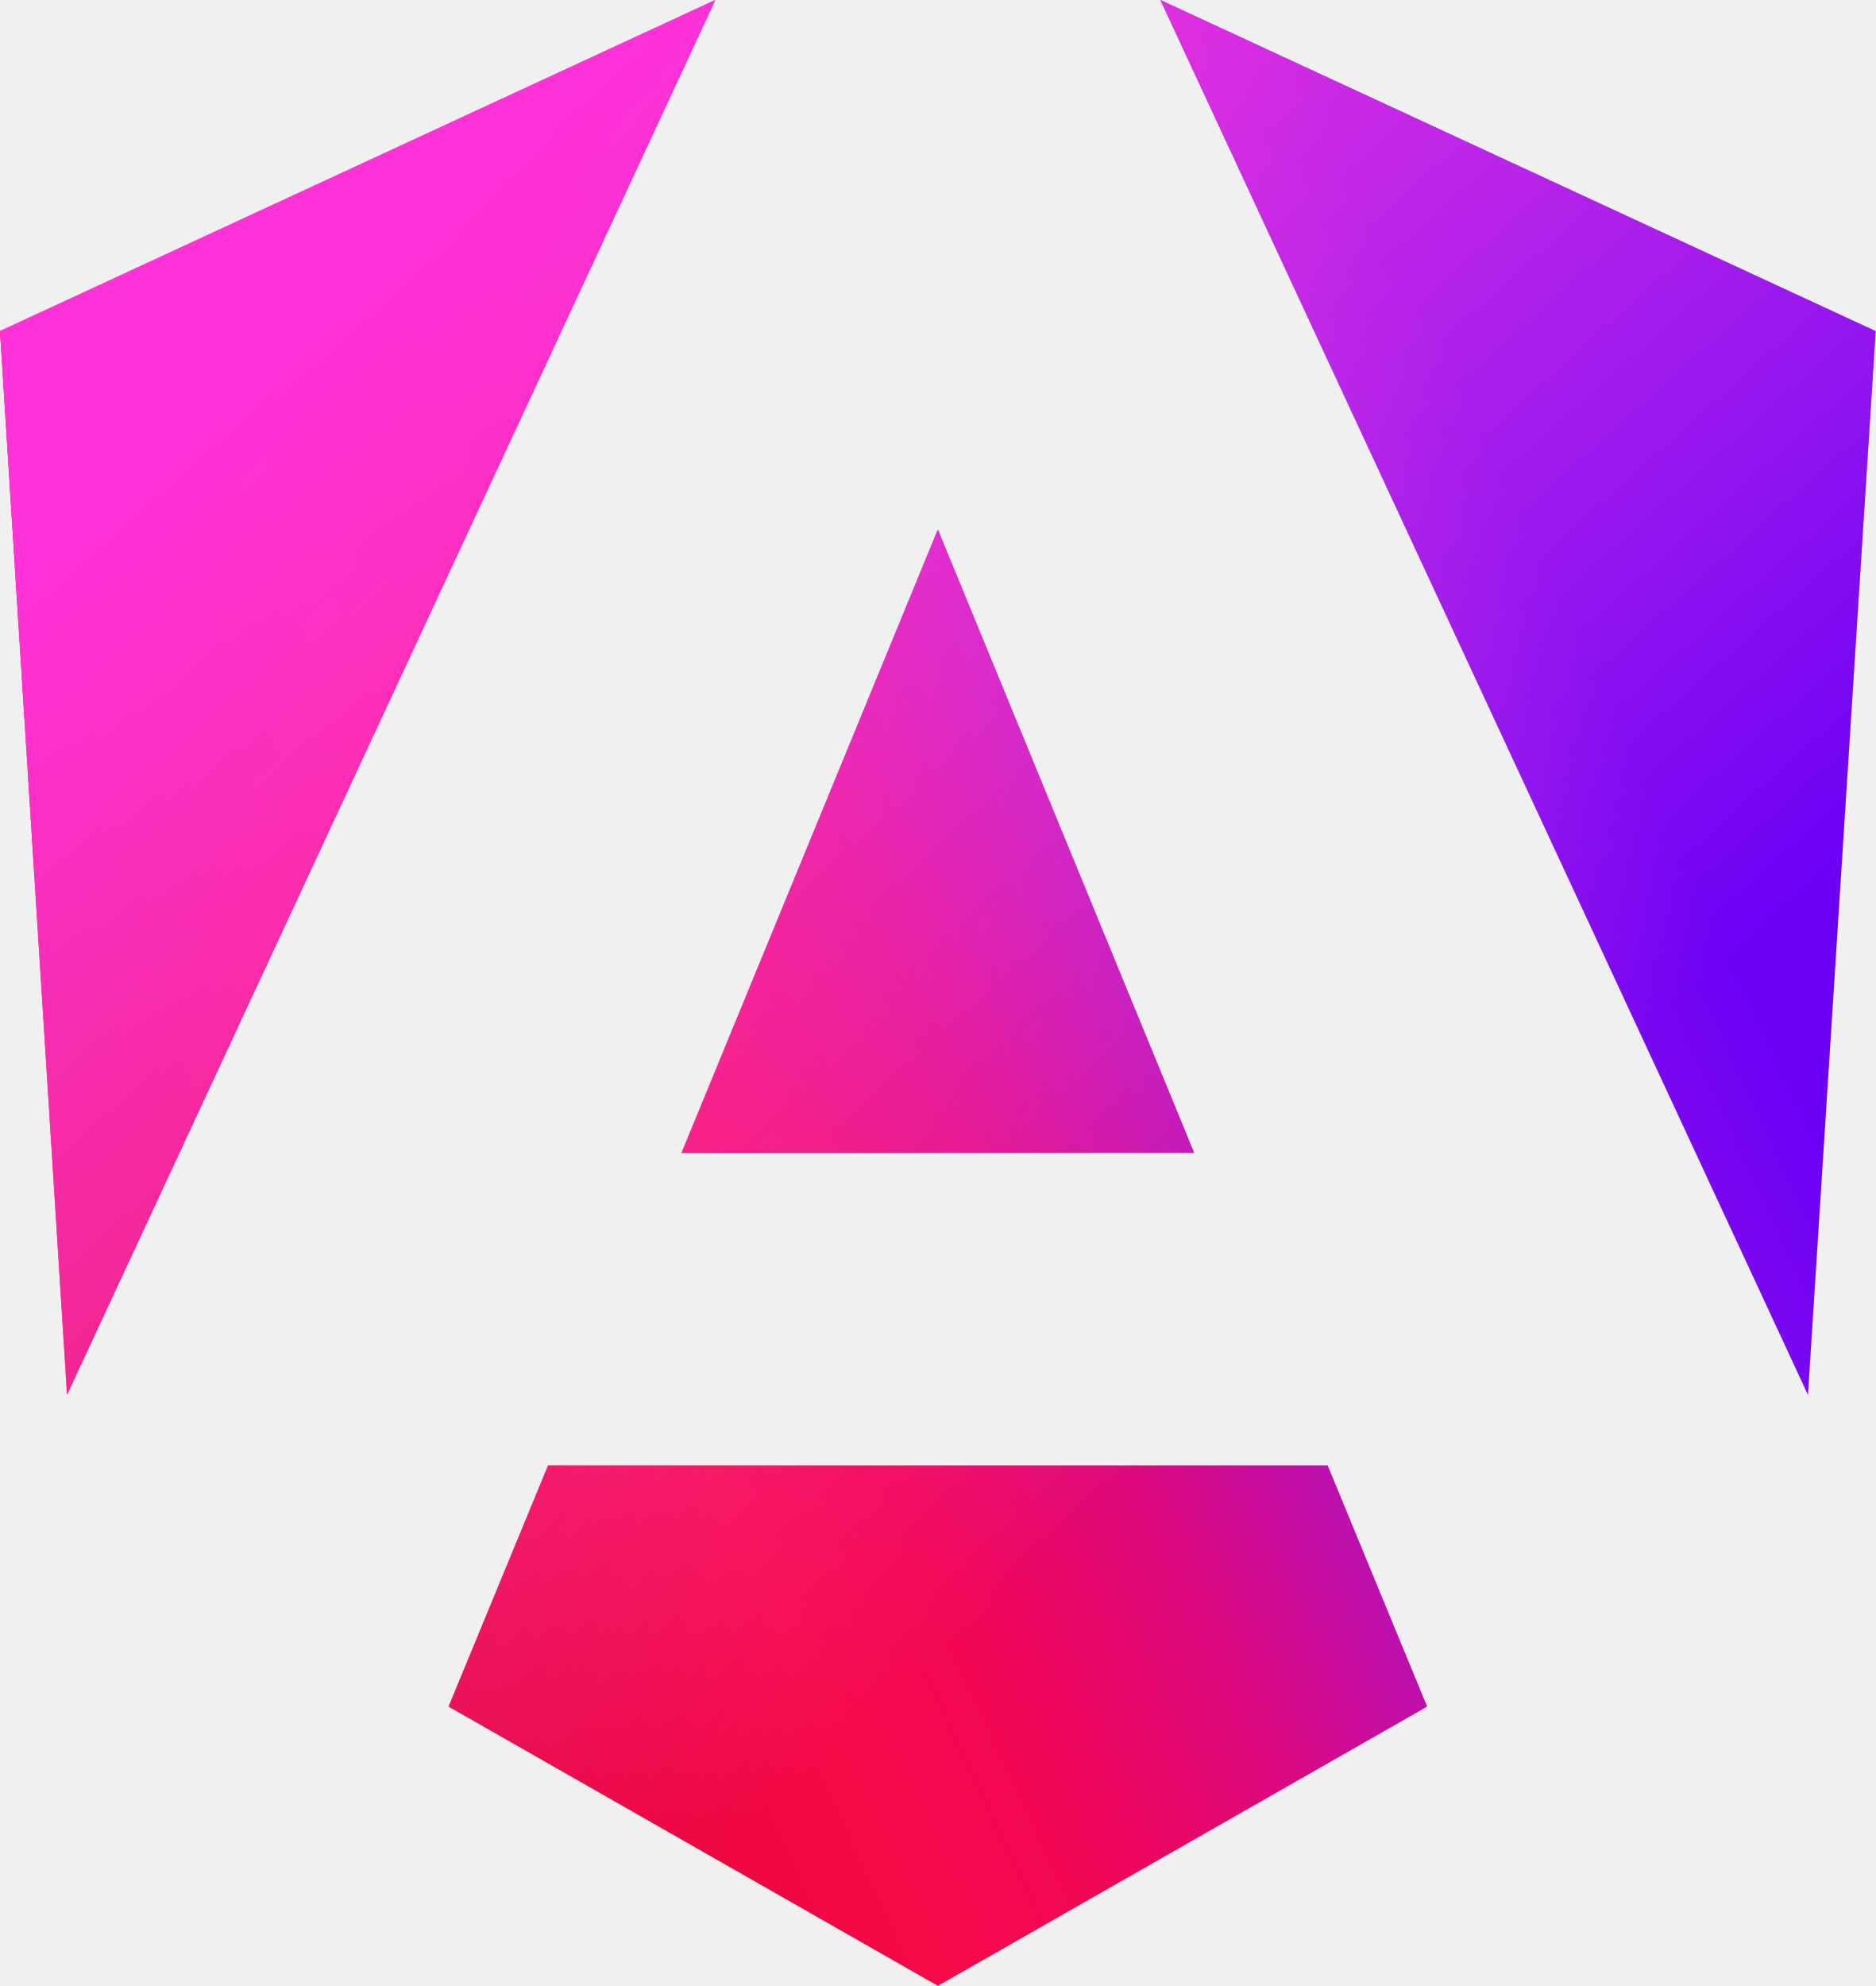
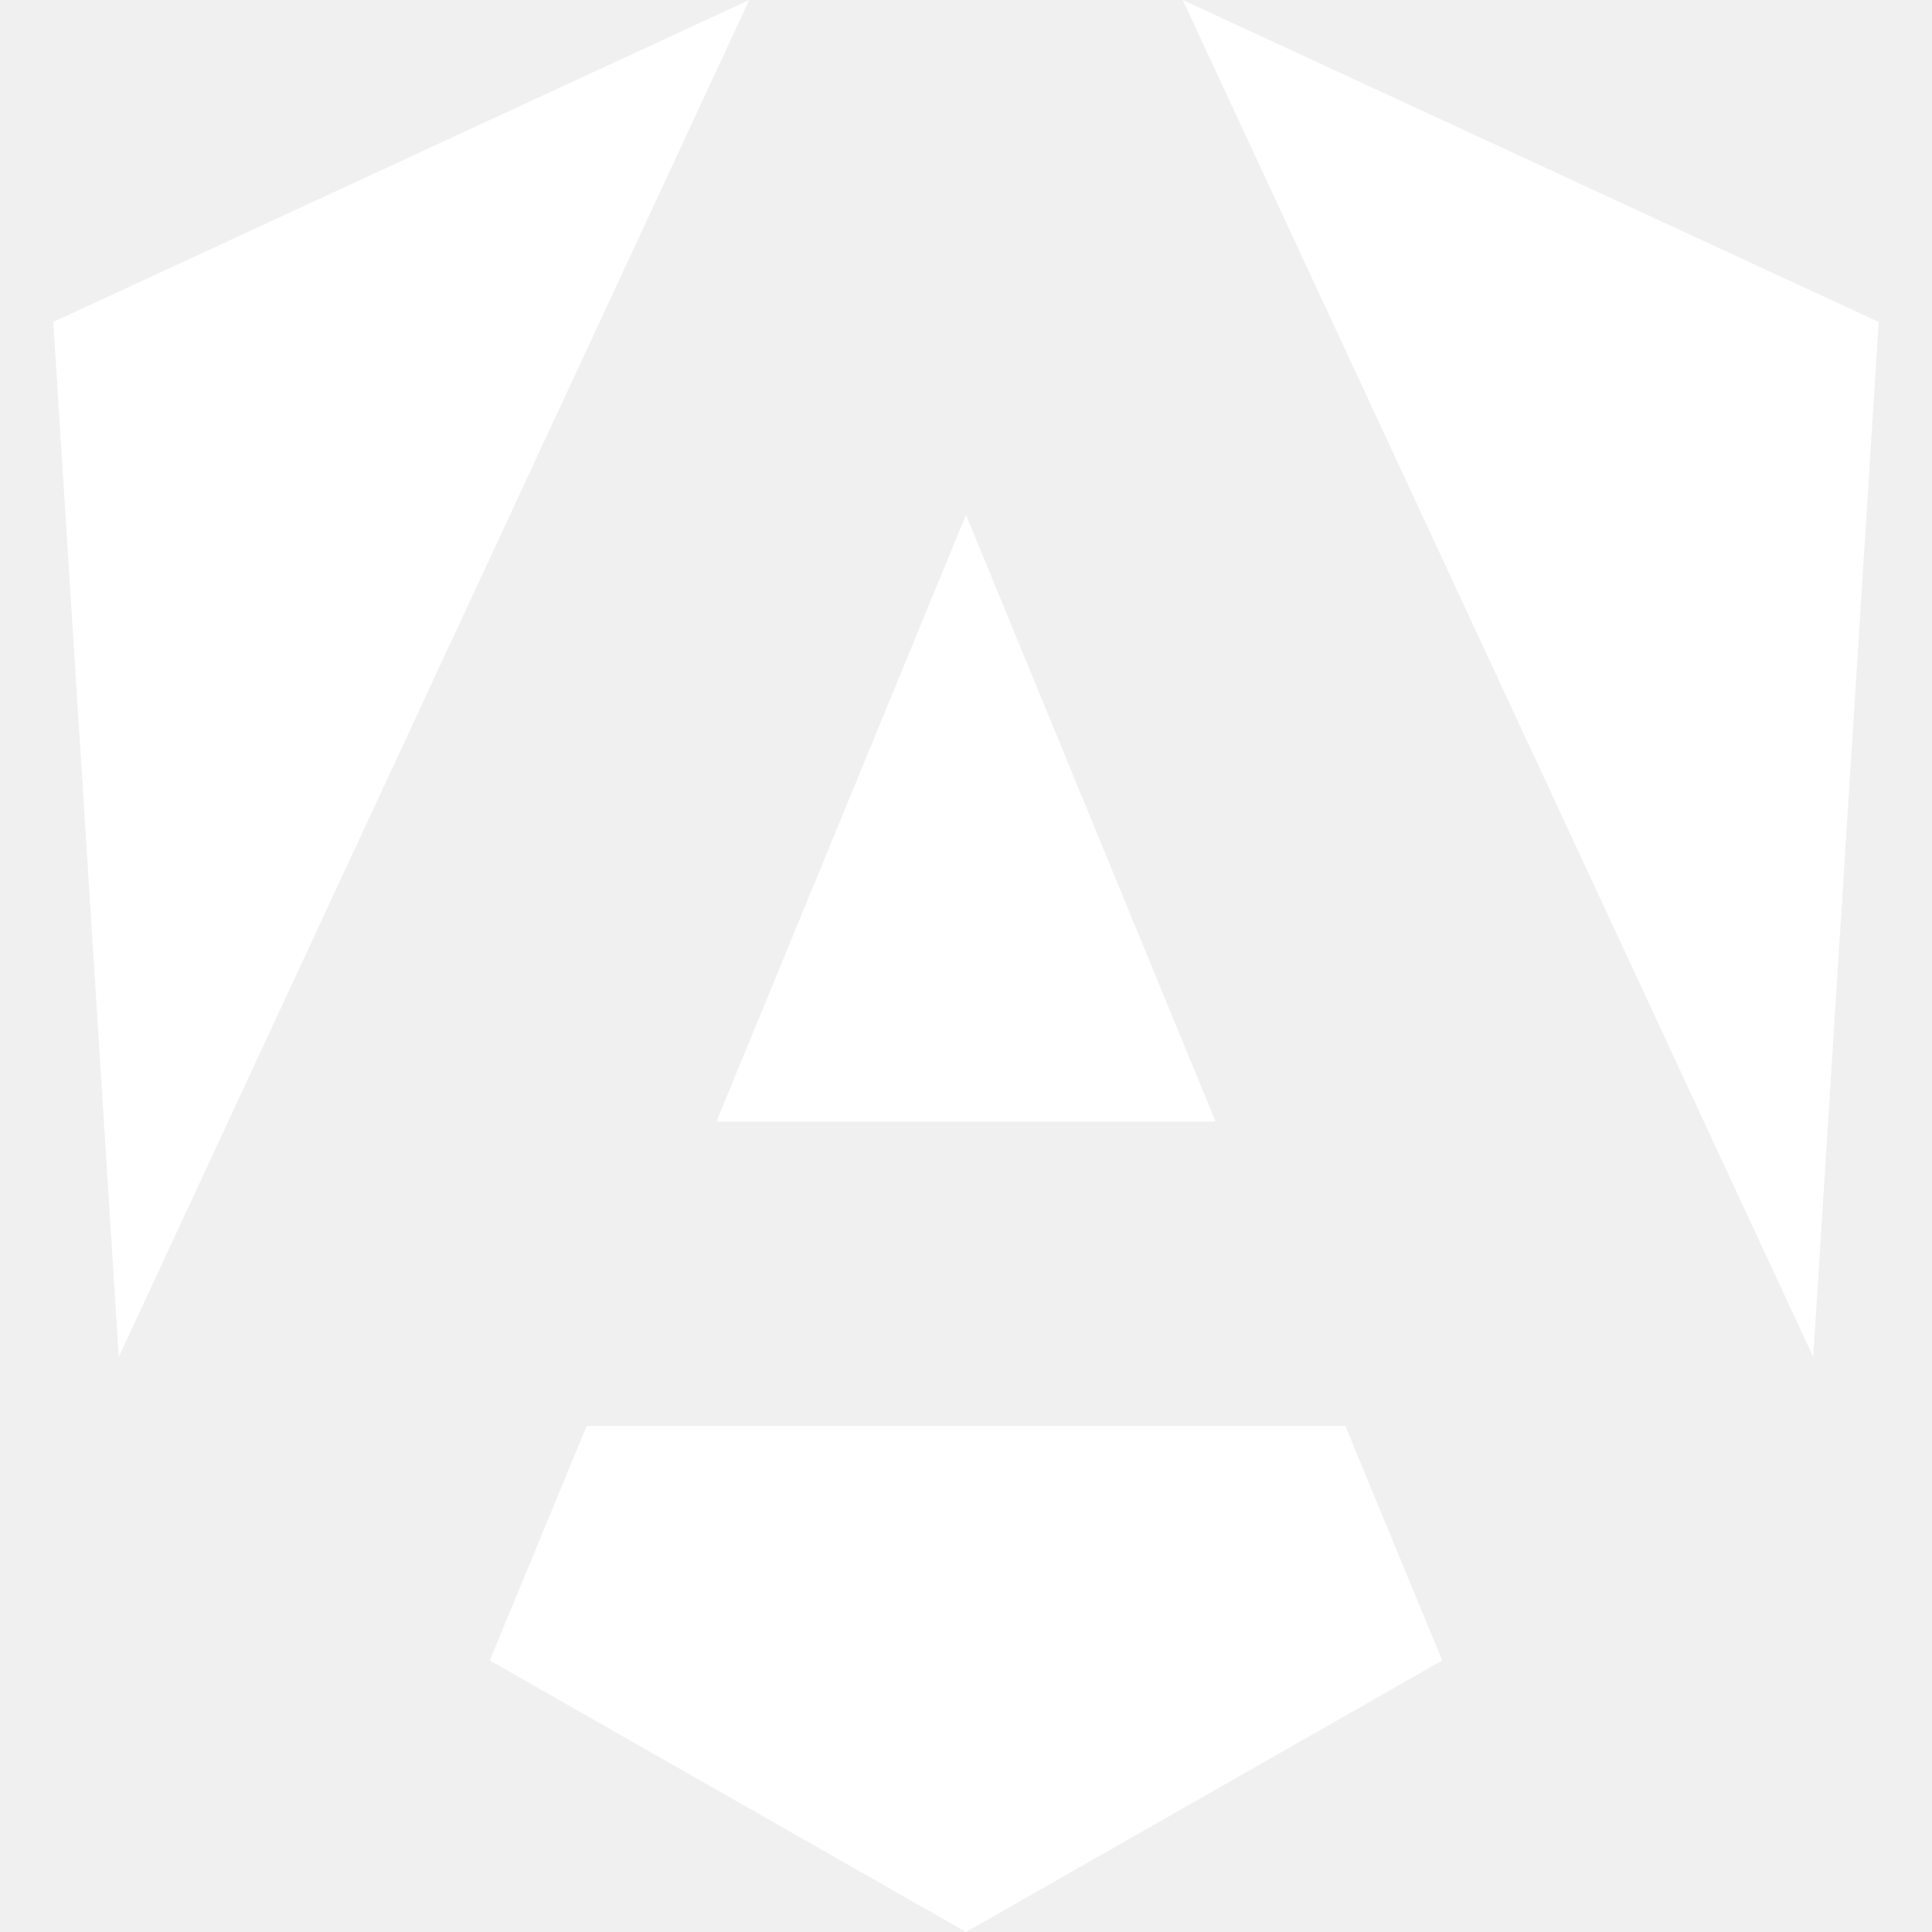
- <svg xmlns="http://www.w3.org/2000/svg" width="256" height="271" viewBox="0 0 256 271">
-   <defs>
-     <linearGradient id="logosAngularIcon0" x1="25.071%" x2="96.132%" y1="90.929%" y2="55.184%">
-       <stop offset="0%" stop-color="#e40035" />
-       <stop offset="24%" stop-color="#f60a48" />
-       <stop offset="35.2%" stop-color="#f20755" />
-       <stop offset="49.4%" stop-color="#dc087d" />
-       <stop offset="74.5%" stop-color="#9717e7" />
-       <stop offset="100%" stop-color="#6c00f5" />
-     </linearGradient>
-     <linearGradient id="logosAngularIcon1" x1="21.863%" x2="68.367%" y1="12.058%" y2="68.21%">
-       <stop offset="0%" stop-color="#ff31d9" />
-       <stop offset="100%" stop-color="#ff5be1" stop-opacity="0" />
-     </linearGradient>
-   </defs>
-   <path fill="url(#logosAngularIcon0)" d="m256 45.179l-9.244 145.158L158.373 0zm-61.217 187.697l-66.782 38.105l-66.784-38.105L74.8 199.958h106.4zM128.001 72.249l34.994 85.076h-69.99zM9.149 190.337L0 45.179L97.627 0z" />
-   <path fill="url(#logosAngularIcon1)" d="m256 45.179l-9.244 145.158L158.373 0zm-61.217 187.697l-66.782 38.105l-66.784-38.105L74.8 199.958h106.4zM128.001 72.249l34.994 85.076h-69.99zM9.149 190.337L0 45.179L97.627 0z" />
+ <svg xmlns="http://www.w3.org/2000/svg" width="128" height="128" viewBox="0 0 128 128">
+   <path fill="#fff" d="m78.36 0l41.77 89.9l4.34-68.57zM38.87 94.47l-6.42 15.54L64 128l31.55-17.99l-6.42-15.54zM80.53 74.3L64 34.11L47.47 74.3zm-77-52.97L7.87 89.9L49.64 0z" />
</svg>
